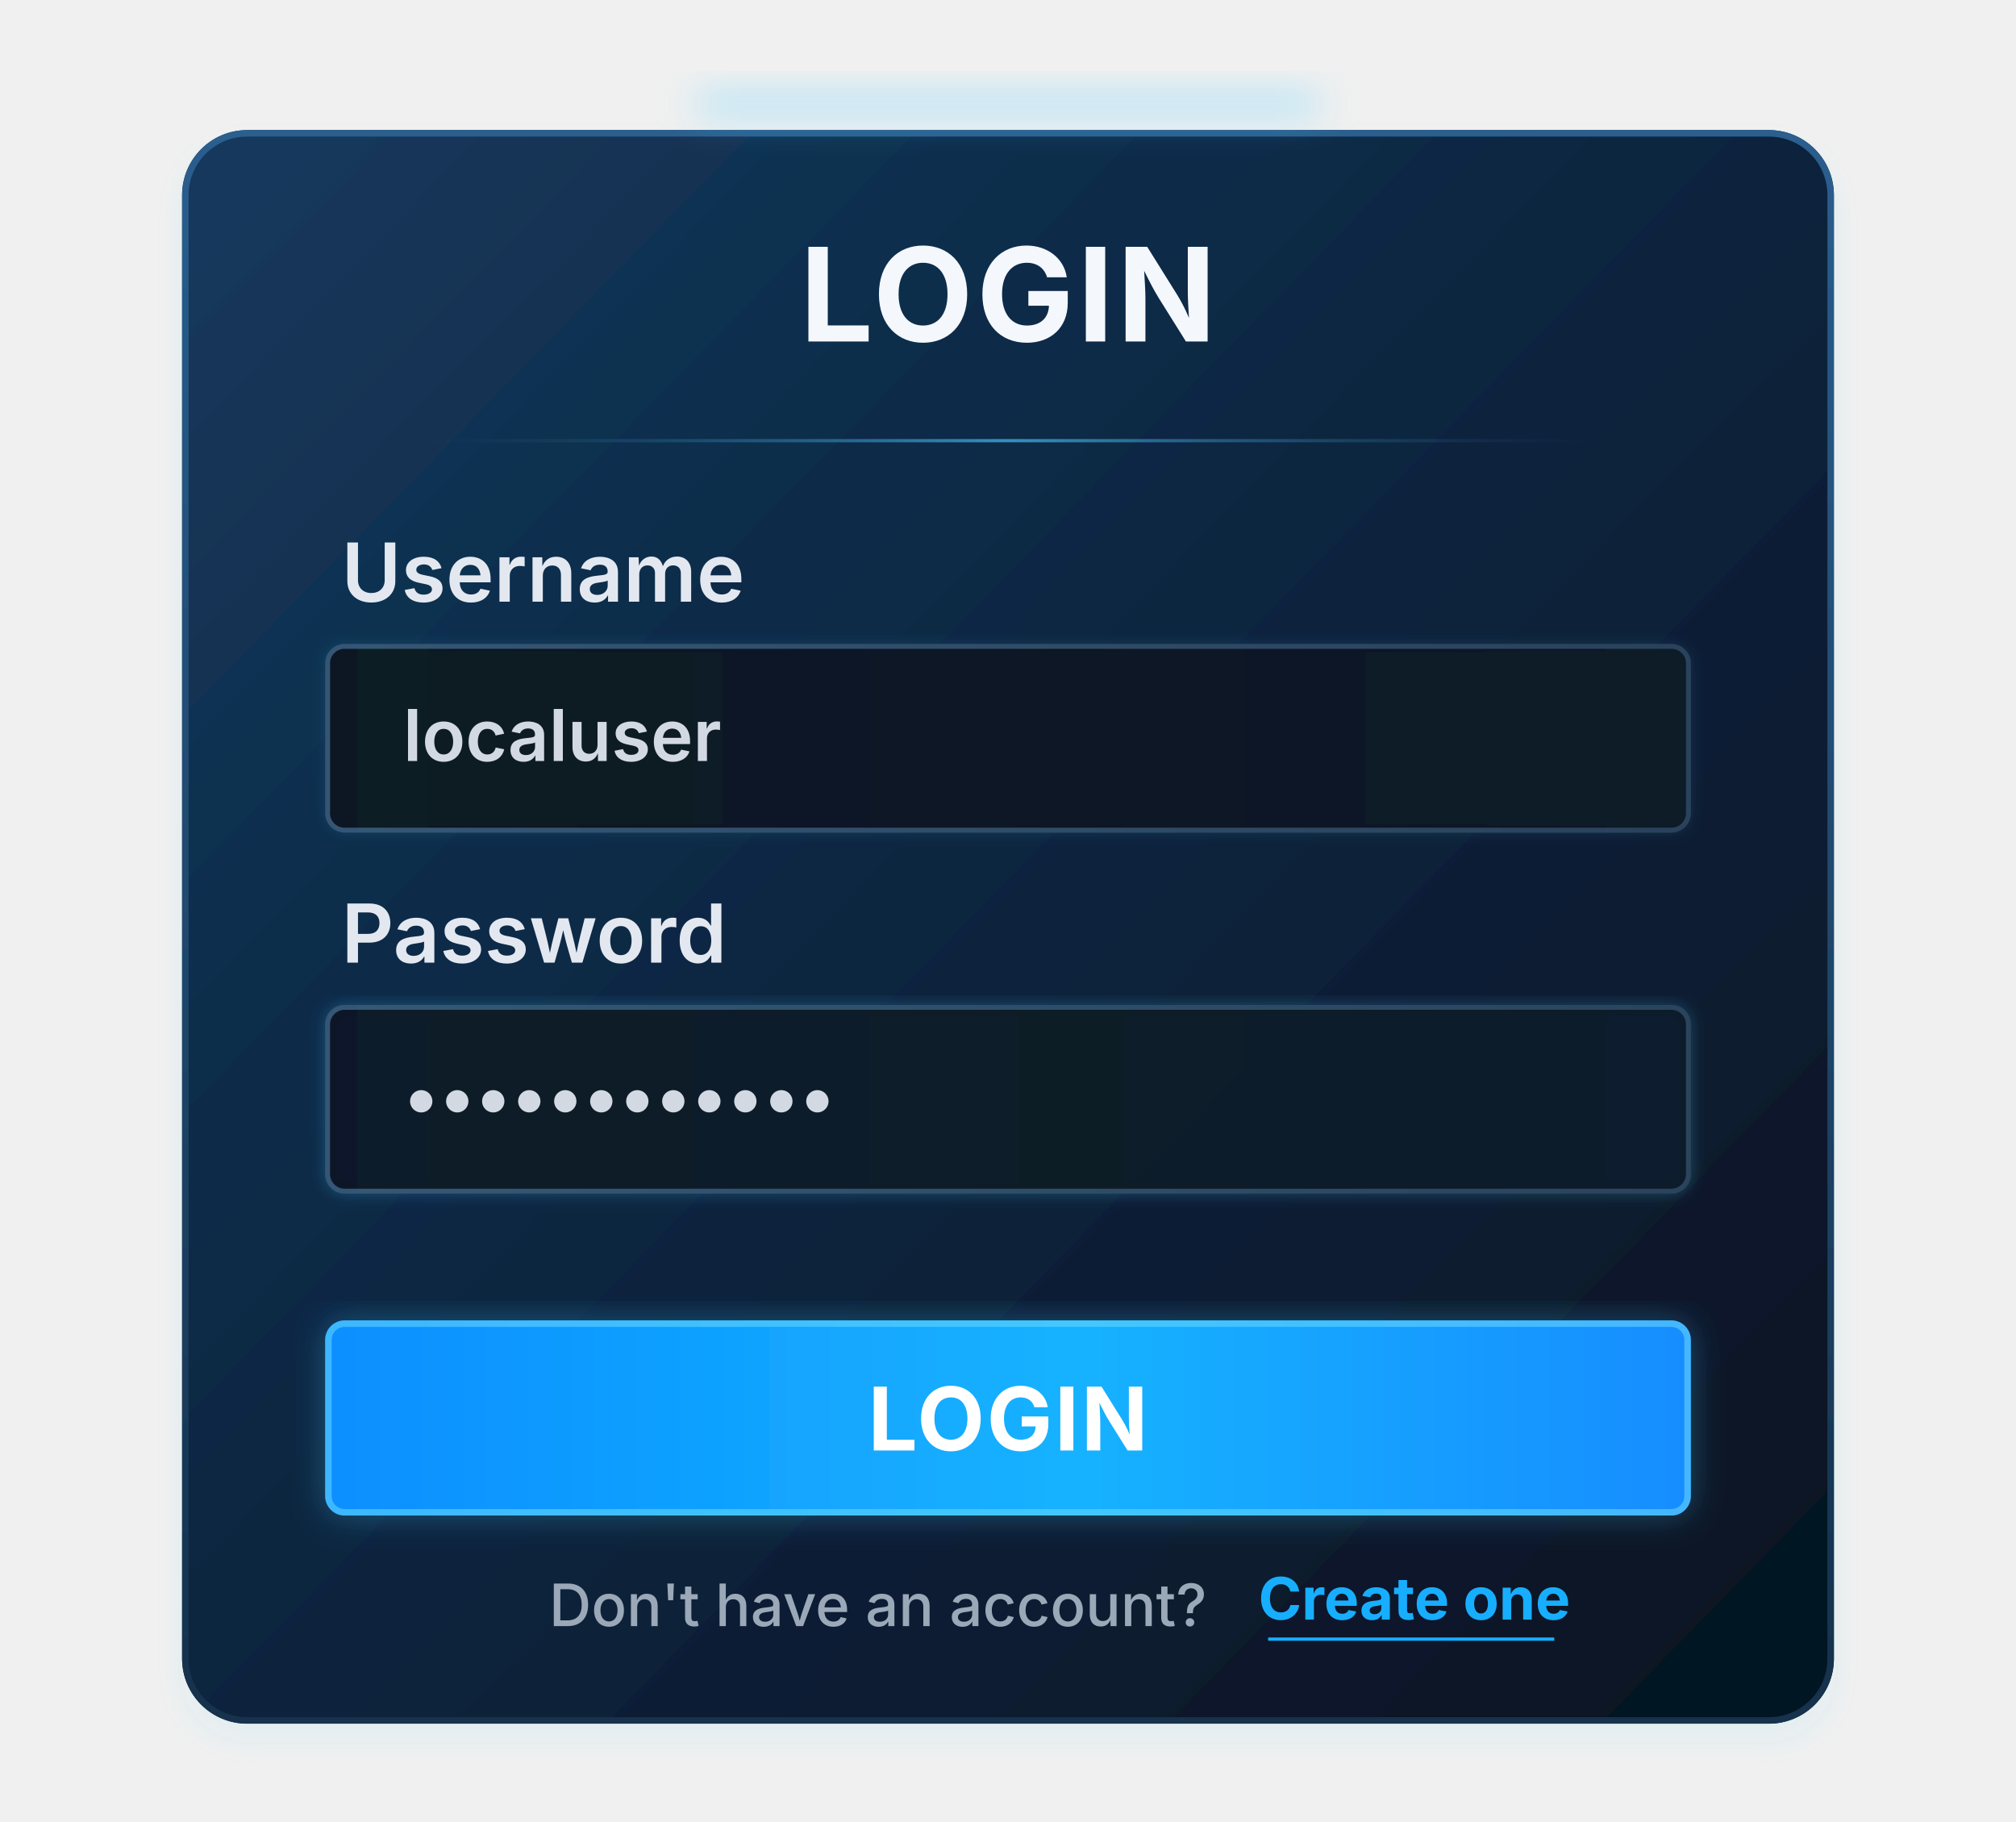
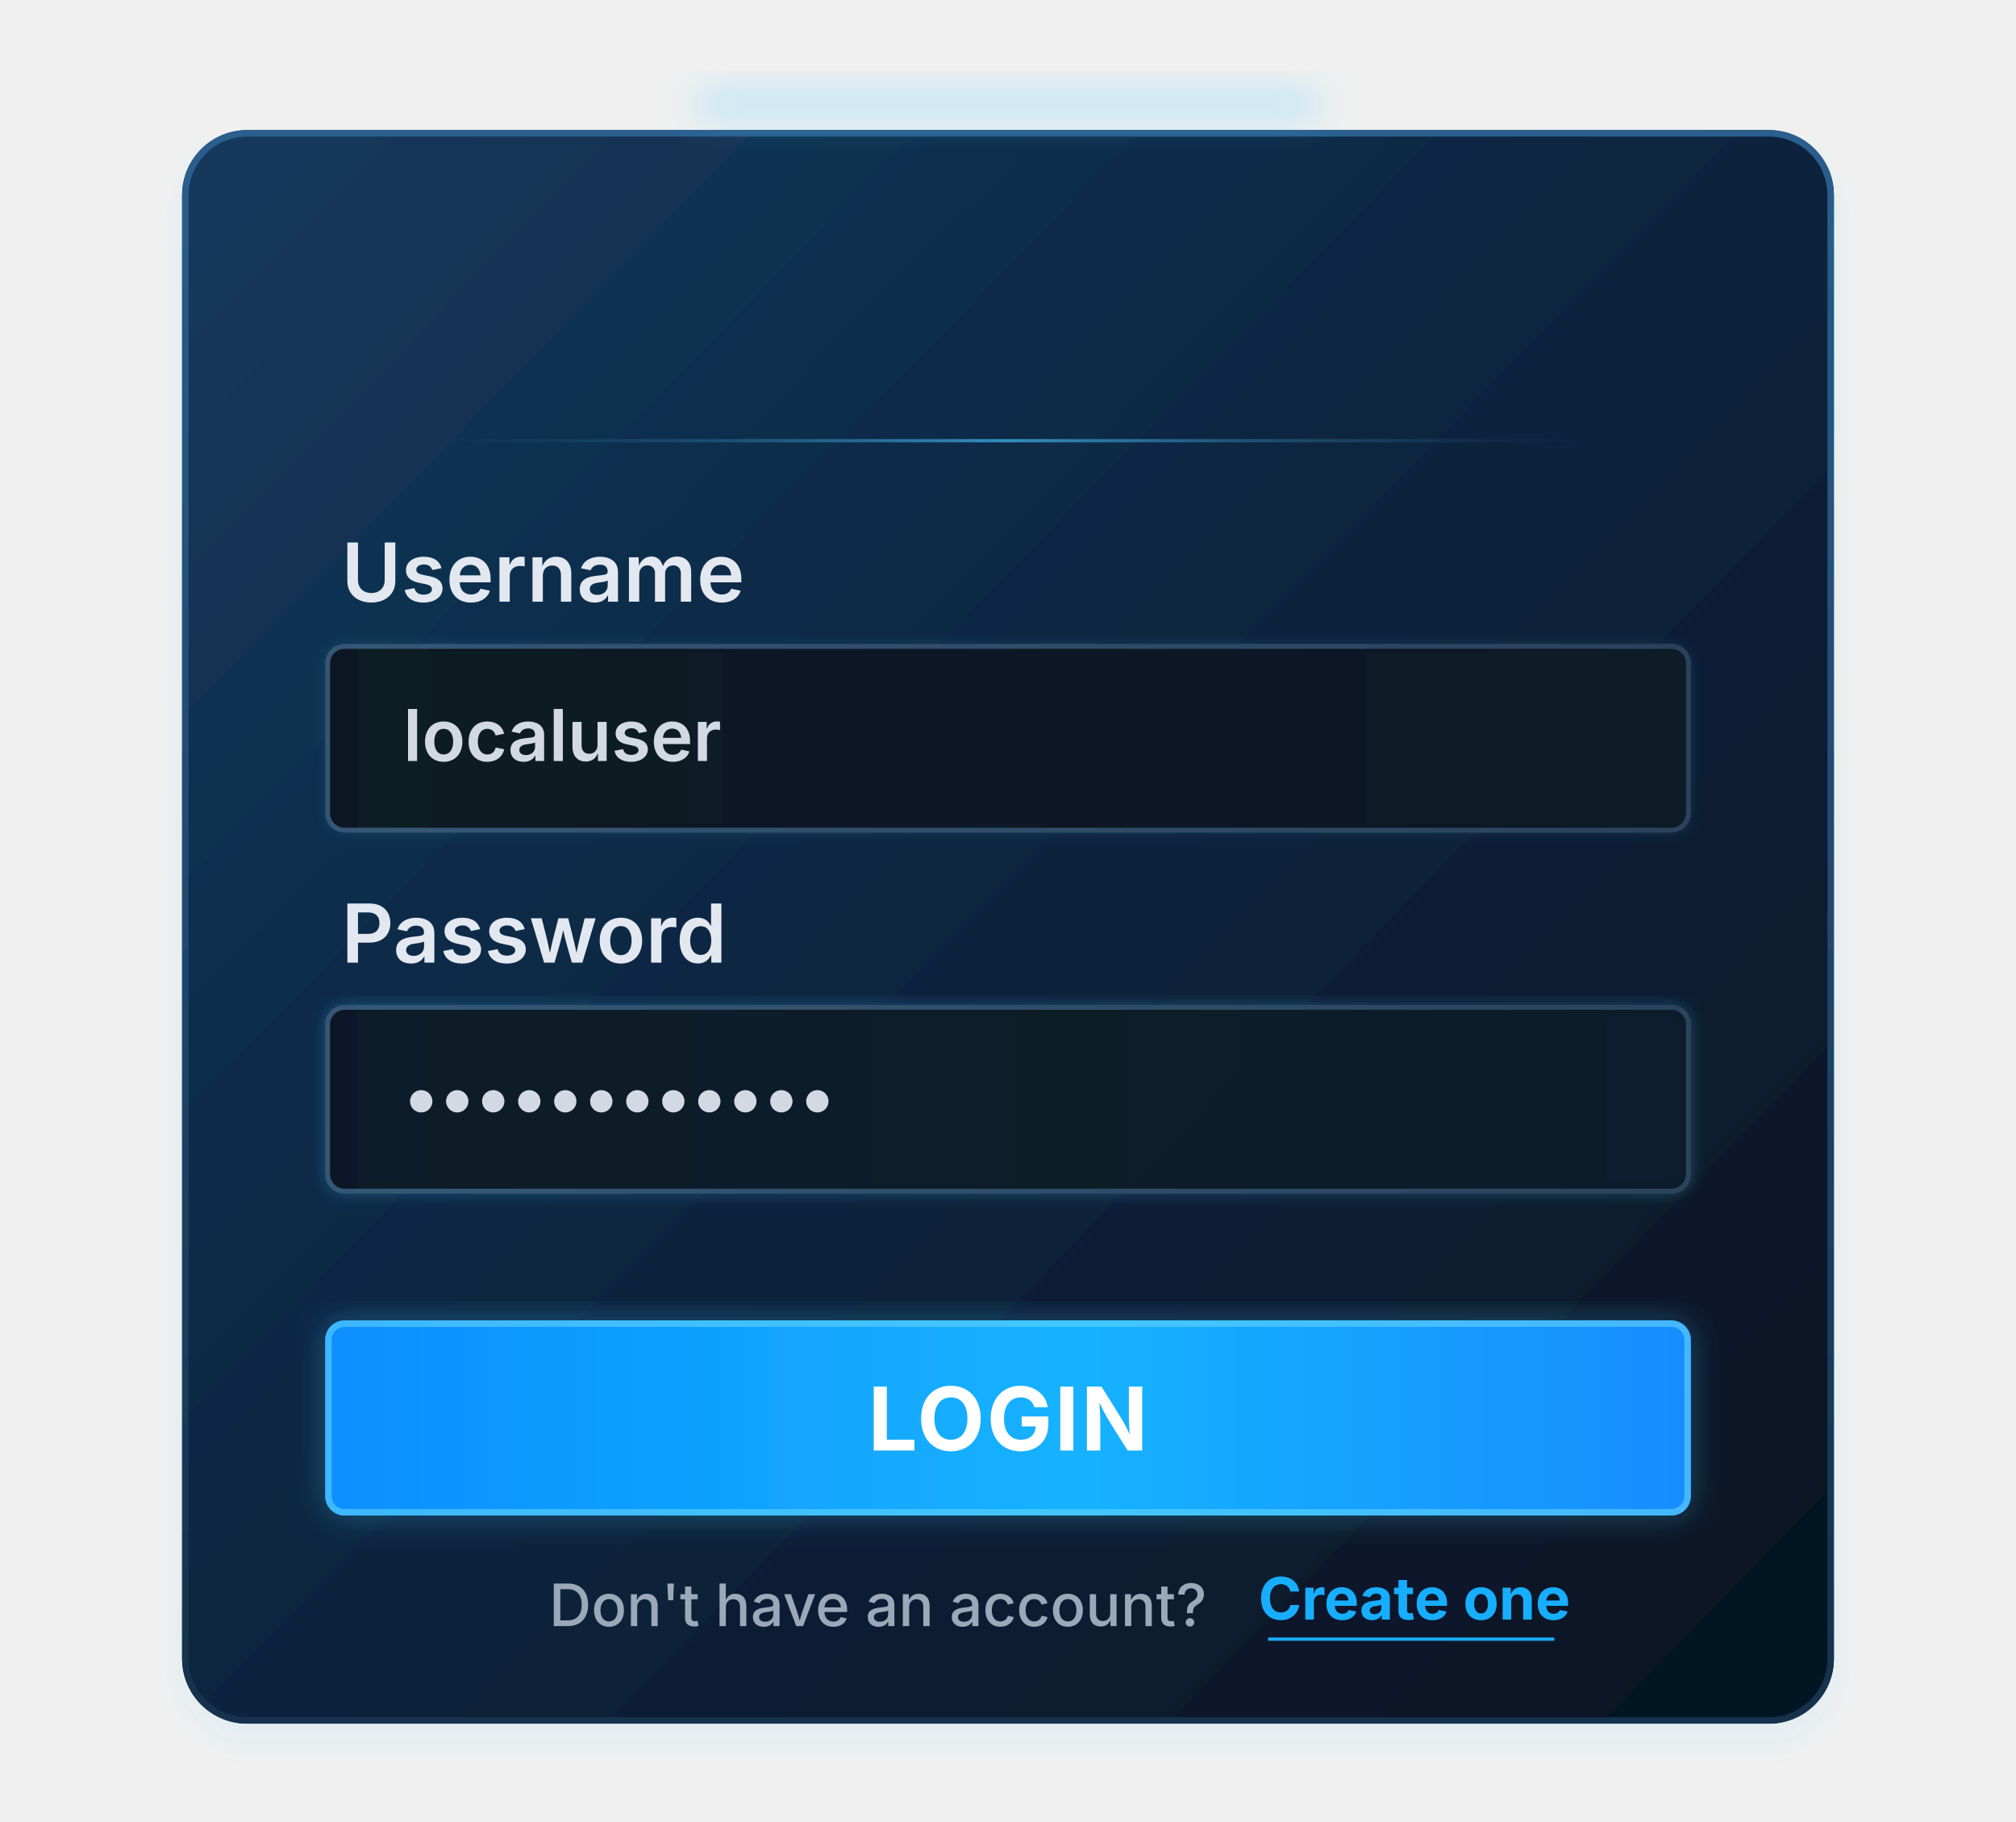
<svg xmlns="http://www.w3.org/2000/svg" width="620" height="560" viewBox="0 0 620 560" fill="none">
  <defs>
    <linearGradient id="panelBg" x1="64" y1="40" x2="556" y2="520" gradientUnits="userSpaceOnUse">
      <stop offset="0" stop-color="#15395D" />
      <stop offset="0.55" stop-color="#0A223B" />
      <stop offset="1" stop-color="#061321" />
    </linearGradient>
    <linearGradient id="panelStroke" x1="310" y1="40" x2="310" y2="520" gradientUnits="userSpaceOnUse">
      <stop offset="0" stop-color="#2A5E8E" />
      <stop offset="1" stop-color="#16324D" />
    </linearGradient>
    <linearGradient id="lineGlow" x1="130" y1="0" x2="490" y2="0" gradientUnits="userSpaceOnUse">
      <stop offset="0" stop-color="#2D5E8B" stop-opacity="0" />
      <stop offset="0.5" stop-color="#49C7FF" stop-opacity="0.65" />
      <stop offset="1" stop-color="#2D5E8B" stop-opacity="0" />
    </linearGradient>
    <linearGradient id="fieldFill" x1="100" y1="0" x2="520" y2="0" gradientUnits="userSpaceOnUse">
      <stop offset="0" stop-color="#08111D" stop-opacity="0.96" />
      <stop offset="0.55" stop-color="#091522" stop-opacity="0.98" />
      <stop offset="1" stop-color="#0A1320" stop-opacity="0.96" />
    </linearGradient>
    <linearGradient id="fieldStroke" x1="100" y1="0" x2="520" y2="0" gradientUnits="userSpaceOnUse">
      <stop offset="0" stop-color="#3E678A" stop-opacity="0.8" />
      <stop offset="1" stop-color="#314D69" stop-opacity="0.8" />
    </linearGradient>
    <linearGradient id="buttonFill" x1="100" y1="0" x2="520" y2="0" gradientUnits="userSpaceOnUse">
      <stop offset="0" stop-color="#0B8FFF" />
      <stop offset="0.55" stop-color="#16B2FF" />
      <stop offset="1" stop-color="#198DFF" />
    </linearGradient>
    <filter id="panelShadow" x="28" y="8" width="564" height="544" filterUnits="userSpaceOnUse" color-interpolation-filters="sRGB">
      <feDropShadow dx="0" dy="18" stdDeviation="18" flood-color="#03101C" flood-opacity="0.55" />
      <feDropShadow dx="0" dy="5" stdDeviation="4" flood-color="#50C9FF" flood-opacity="0.08" />
    </filter>
    <filter id="topGlow" x="150" y="22" width="320" height="28" filterUnits="userSpaceOnUse" color-interpolation-filters="sRGB">
      <feGaussianBlur stdDeviation="6" result="blur" />
    </filter>
    <filter id="fieldOuterGlow" x="92" y="195" width="436" height="68" filterUnits="userSpaceOnUse" color-interpolation-filters="sRGB">
      <feDropShadow dx="0" dy="0" stdDeviation="2.2" flood-color="#52C8FF" flood-opacity="0.12" />
    </filter>
    <filter id="passwordFocusGlow" x="92" y="306" width="436" height="68" filterUnits="userSpaceOnUse" color-interpolation-filters="sRGB">
      <feDropShadow dx="0" dy="0" stdDeviation="2.4" flood-color="#47C5FF" flood-opacity="0.28" />
    </filter>
    <filter id="buttonGlow" x="90" y="400" width="456" height="82" filterUnits="userSpaceOnUse" color-interpolation-filters="sRGB">
      <feDropShadow dx="0" dy="0" stdDeviation="5" flood-color="#37C6FF" flood-opacity="0.32" />
    </filter>
    <style>
      .title { font: 700 40px Inter, Arial, sans-serif; letter-spacing: 1px; fill: #F4F7FB; }
      .label { font: 600 25px Inter, Arial, sans-serif; fill: #E3E8F0; }
      .inputText { font: 600 22px Inter, Arial, sans-serif; fill: #D3D9E3; }
      .buttonText { font: 700 27px Inter, Arial, sans-serif; letter-spacing: 0.6px; fill: #FFFFFF; }
      .smallText { font: 500 18px Inter, Arial, sans-serif; fill: #9AA8B8; }
      .linkText { font: 700 18px Inter, Arial, sans-serif; fill: #17AEFF; }
    </style>
  </defs>
  <g filter="url(#panelShadow)">
    <rect x="56" y="40" width="508" height="490" rx="20" fill="url(#panelBg)" />
    <rect x="57" y="41" width="506" height="488" rx="19" stroke="url(#panelStroke)" stroke-width="2" />
  </g>
  <g filter="url(#topGlow)">
    <rect x="214" y="30" width="192" height="4" rx="2" fill="#4DCDFF" fill-opacity="0.7" />
  </g>
-   <text x="310" y="105" text-anchor="middle" class="title">LOGIN</text>
  <line x1="104" y1="135.5" x2="516" y2="135.5" stroke="url(#lineGlow)" stroke-width="1" />
  <line x1="104" y1="430.5" x2="516" y2="430.5" stroke="url(#lineGlow)" stroke-width="1" />
  <text x="105" y="185" class="label">Username</text>
  <g filter="url(#fieldOuterGlow)">
    <rect x="100" y="198" width="420" height="58" rx="6" fill="url(#fieldFill)" />
  </g>
  <rect x="100.75" y="198.75" width="418.5" height="56.5" rx="5.25" stroke="url(#fieldStroke)" stroke-width="1.5" />
  <text x="124" y="234" class="inputText">localuser</text>
  <text x="105" y="296" class="label">Password</text>
  <g filter="url(#passwordFocusGlow)">
    <rect x="100" y="309" width="420" height="58" rx="6" fill="url(#fieldFill)" />
  </g>
  <rect x="100.75" y="309.75" width="418.5" height="56.5" rx="5.25" stroke="url(#fieldStroke)" stroke-width="1.5" />
  <text x="124" y="345" class="inputText">••••••••••••</text>
  <g filter="url(#buttonGlow)">
    <rect x="100" y="406" width="420" height="60" rx="6" fill="url(#buttonFill)" />
    <rect x="101" y="407" width="418" height="58" rx="5" stroke="#68D8FF" stroke-opacity="0.55" stroke-width="2" />
  </g>
  <text x="310" y="446" text-anchor="middle" class="buttonText">LOGIN</text>
  <text x="270" y="500" text-anchor="middle" class="smallText">Don't have an account?</text>
  <text x="387" y="498" class="linkText">Create one</text>
  <line x1="390" y1="504" x2="478" y2="504" stroke="#17AEFF" stroke-width="1" />
</svg>
